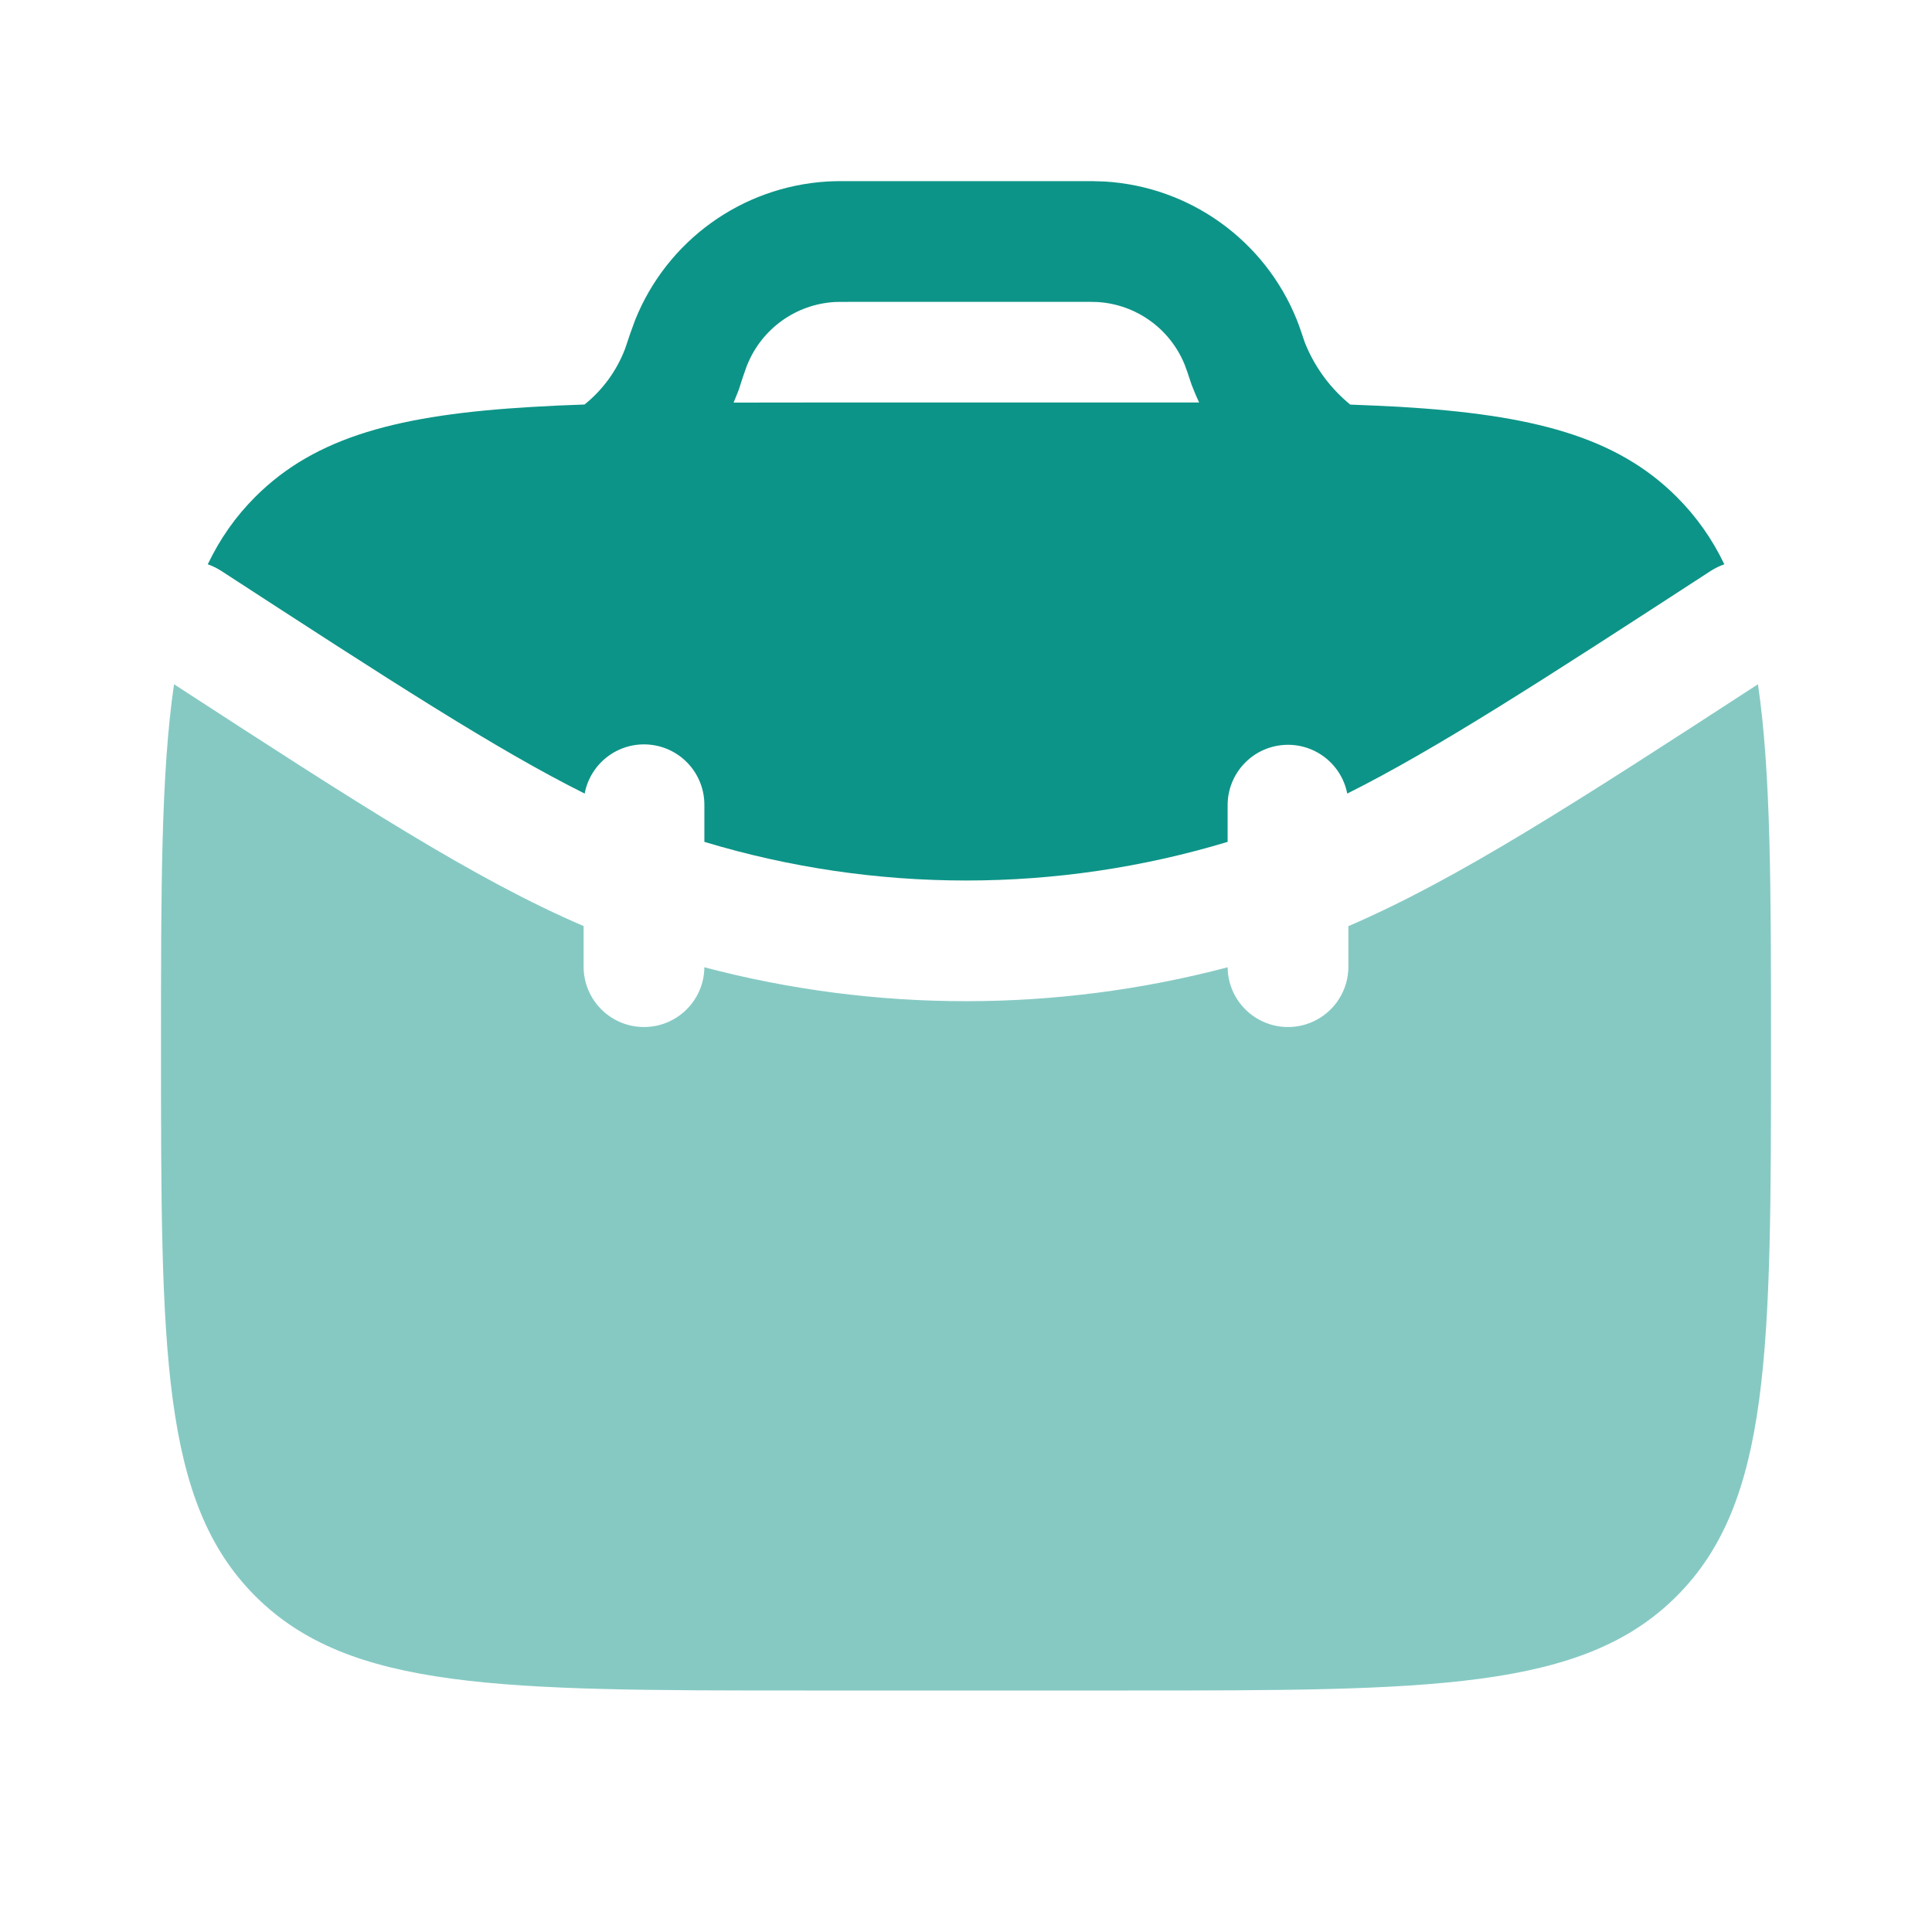
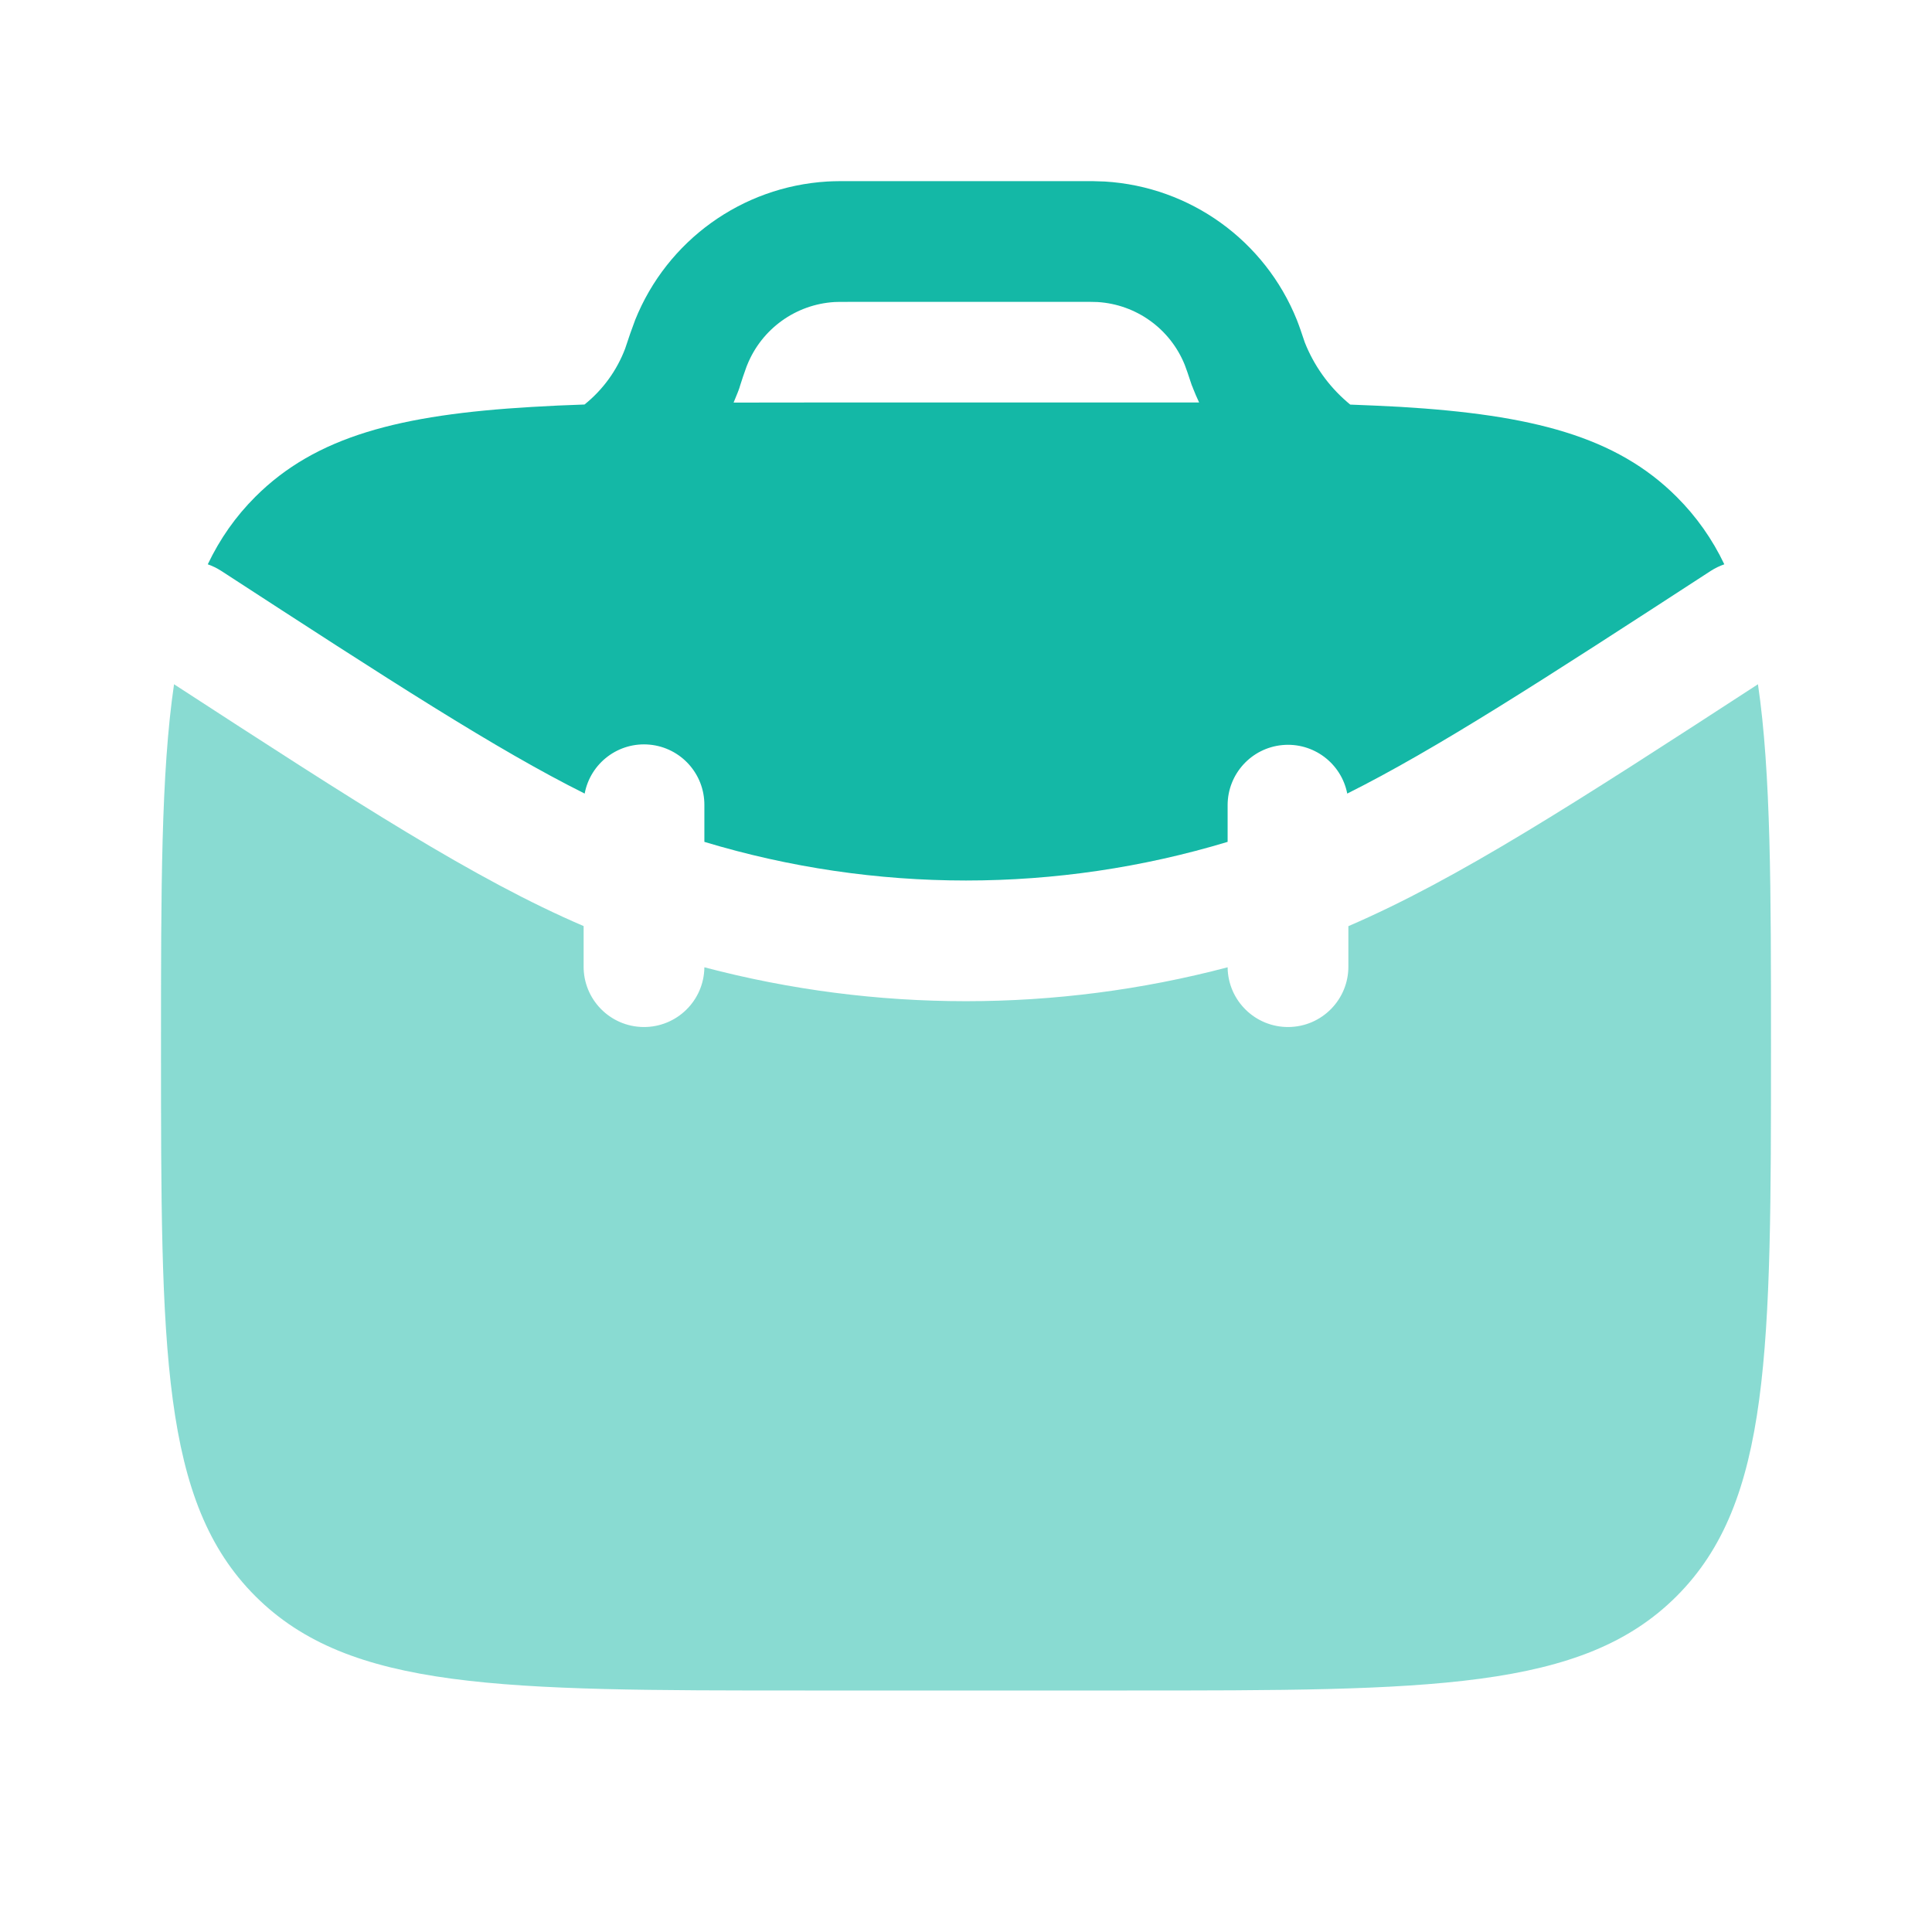
<svg xmlns="http://www.w3.org/2000/svg" width="1em" height="1em" viewBox="0 0 24 24">
-   <path fill="#0d9488" fill-rule="evenodd" d="M10.581 2.25h-.02c-.114 0-.202 0-.286.005a2.75 2.75 0 0 0-2.385 1.72a8 8 0 0 0-.12.343l-.004.012a1.63 1.63 0 0 1-.505.695q-.34.011-.652.03c-1.644.096-2.687.366-3.438 1.117c-.244.244-.438.52-.59.838q.086.03.166.081c2.1 1.365 3.42 2.22 4.516 2.767A.75.75 0 0 1 8.75 10v.458c2.12.64 4.38.64 6.5 0V10a.75.75 0 0 1 1.486-.142c1.097-.548 2.417-1.402 4.517-2.767a.8.8 0 0 1 .167-.081a3 3 0 0 0-.592-.838c-.75-.75-1.793-1.02-3.437-1.118q-.296-.016-.618-.028l-.04-.034a1.9 1.9 0 0 1-.525-.74l-.003-.009c-.036-.107-.064-.191-.095-.269a2.75 2.75 0 0 0-2.385-1.719a5 5 0 0 0-.286-.005zm4.237 2.566l-.005-.011l-.005-.012l-.005-.012l-.003-.01l-.002-.005l-.004-.012l-.004-.012l-.002-.006l-.003-.008l-.002-.007l-.002-.006a4 4 0 0 0-.063-.181a1.25 1.25 0 0 0-1.084-.782a4 4 0 0 0-.215-.002h-2.838c-.143 0-.183 0-.215.002a1.25 1.25 0 0 0-1.084.782l-.003.007l-.008.021a6 6 0 0 0-.078.23l-.001.006l-.003.007l-.002.008l-.002.006l-.004.012l-.005.012l-.001.005l-.004.01l-.005.012l-.004.012l-.005.01v.001l-.044.108L10 5h4.896a3 3 0 0 1-.079-.184" clip-rule="evenodd" />
-   <path fill="#0d9488" d="M2.162 8.5C2 9.603 2 11.05 2 13c0 3.771 0 5.657 1.172 6.828S6.229 21 10 21h4c3.771 0 5.657 0 6.828-1.172S22 16.771 22 13c0-1.95 0-3.397-.162-4.5c-2.277 1.48-3.736 2.423-5.088 3.005V12a.75.75 0 0 1-1.5.016a12.75 12.75 0 0 1-6.5 0A.75.75 0 0 1 7.25 12v-.496C5.898 10.924 4.44 9.98 2.162 8.5" opacity=".5" />
+   <path fill="#14b8a6" fill-rule="evenodd" d="M10.581 2.25h-.02c-.114 0-.202 0-.286.005a2.75 2.75 0 0 0-2.385 1.72a8 8 0 0 0-.12.343l-.004.012a1.63 1.63 0 0 1-.505.695q-.34.011-.652.03c-1.644.096-2.687.366-3.438 1.117c-.244.244-.438.52-.59.838q.086.03.166.081c2.1 1.365 3.42 2.22 4.516 2.767A.75.75 0 0 1 8.75 10v.458c2.12.64 4.38.64 6.5 0V10a.75.75 0 0 1 1.486-.142c1.097-.548 2.417-1.402 4.517-2.767a.8.8 0 0 1 .167-.081a3 3 0 0 0-.592-.838c-.75-.75-1.793-1.02-3.437-1.118q-.296-.016-.618-.028l-.04-.034a1.9 1.9 0 0 1-.525-.74l-.003-.009c-.036-.107-.064-.191-.095-.269a2.75 2.75 0 0 0-2.385-1.719a5 5 0 0 0-.286-.005zm4.237 2.566l-.005-.011l-.005-.012l-.005-.012l-.003-.01l-.002-.005l-.004-.012l-.004-.012l-.002-.006l-.003-.008l-.002-.007l-.002-.006a4 4 0 0 0-.063-.181a1.25 1.25 0 0 0-1.084-.782a4 4 0 0 0-.215-.002h-2.838c-.143 0-.183 0-.215.002a1.25 1.25 0 0 0-1.084.782l-.003.007l-.008.021a6 6 0 0 0-.078.23l-.001.006l-.003.007l-.002.008l-.002.006l-.004.012l-.005.012l-.001.005l-.004.01l-.005.012l-.004.012l-.005.01v.001l-.044.108L10 5h4.896a3 3 0 0 1-.079-.184" clip-rule="evenodd" />
+   <path fill="#14b8a6" d="M2.162 8.5C2 9.603 2 11.05 2 13c0 3.771 0 5.657 1.172 6.828S6.229 21 10 21h4c3.771 0 5.657 0 6.828-1.172S22 16.771 22 13c0-1.95 0-3.397-.162-4.5c-2.277 1.48-3.736 2.423-5.088 3.005V12a.75.75 0 0 1-1.5.016a12.75 12.75 0 0 1-6.5 0A.75.75 0 0 1 7.25 12v-.496C5.898 10.924 4.44 9.98 2.162 8.5" opacity=".5" />
</svg>
